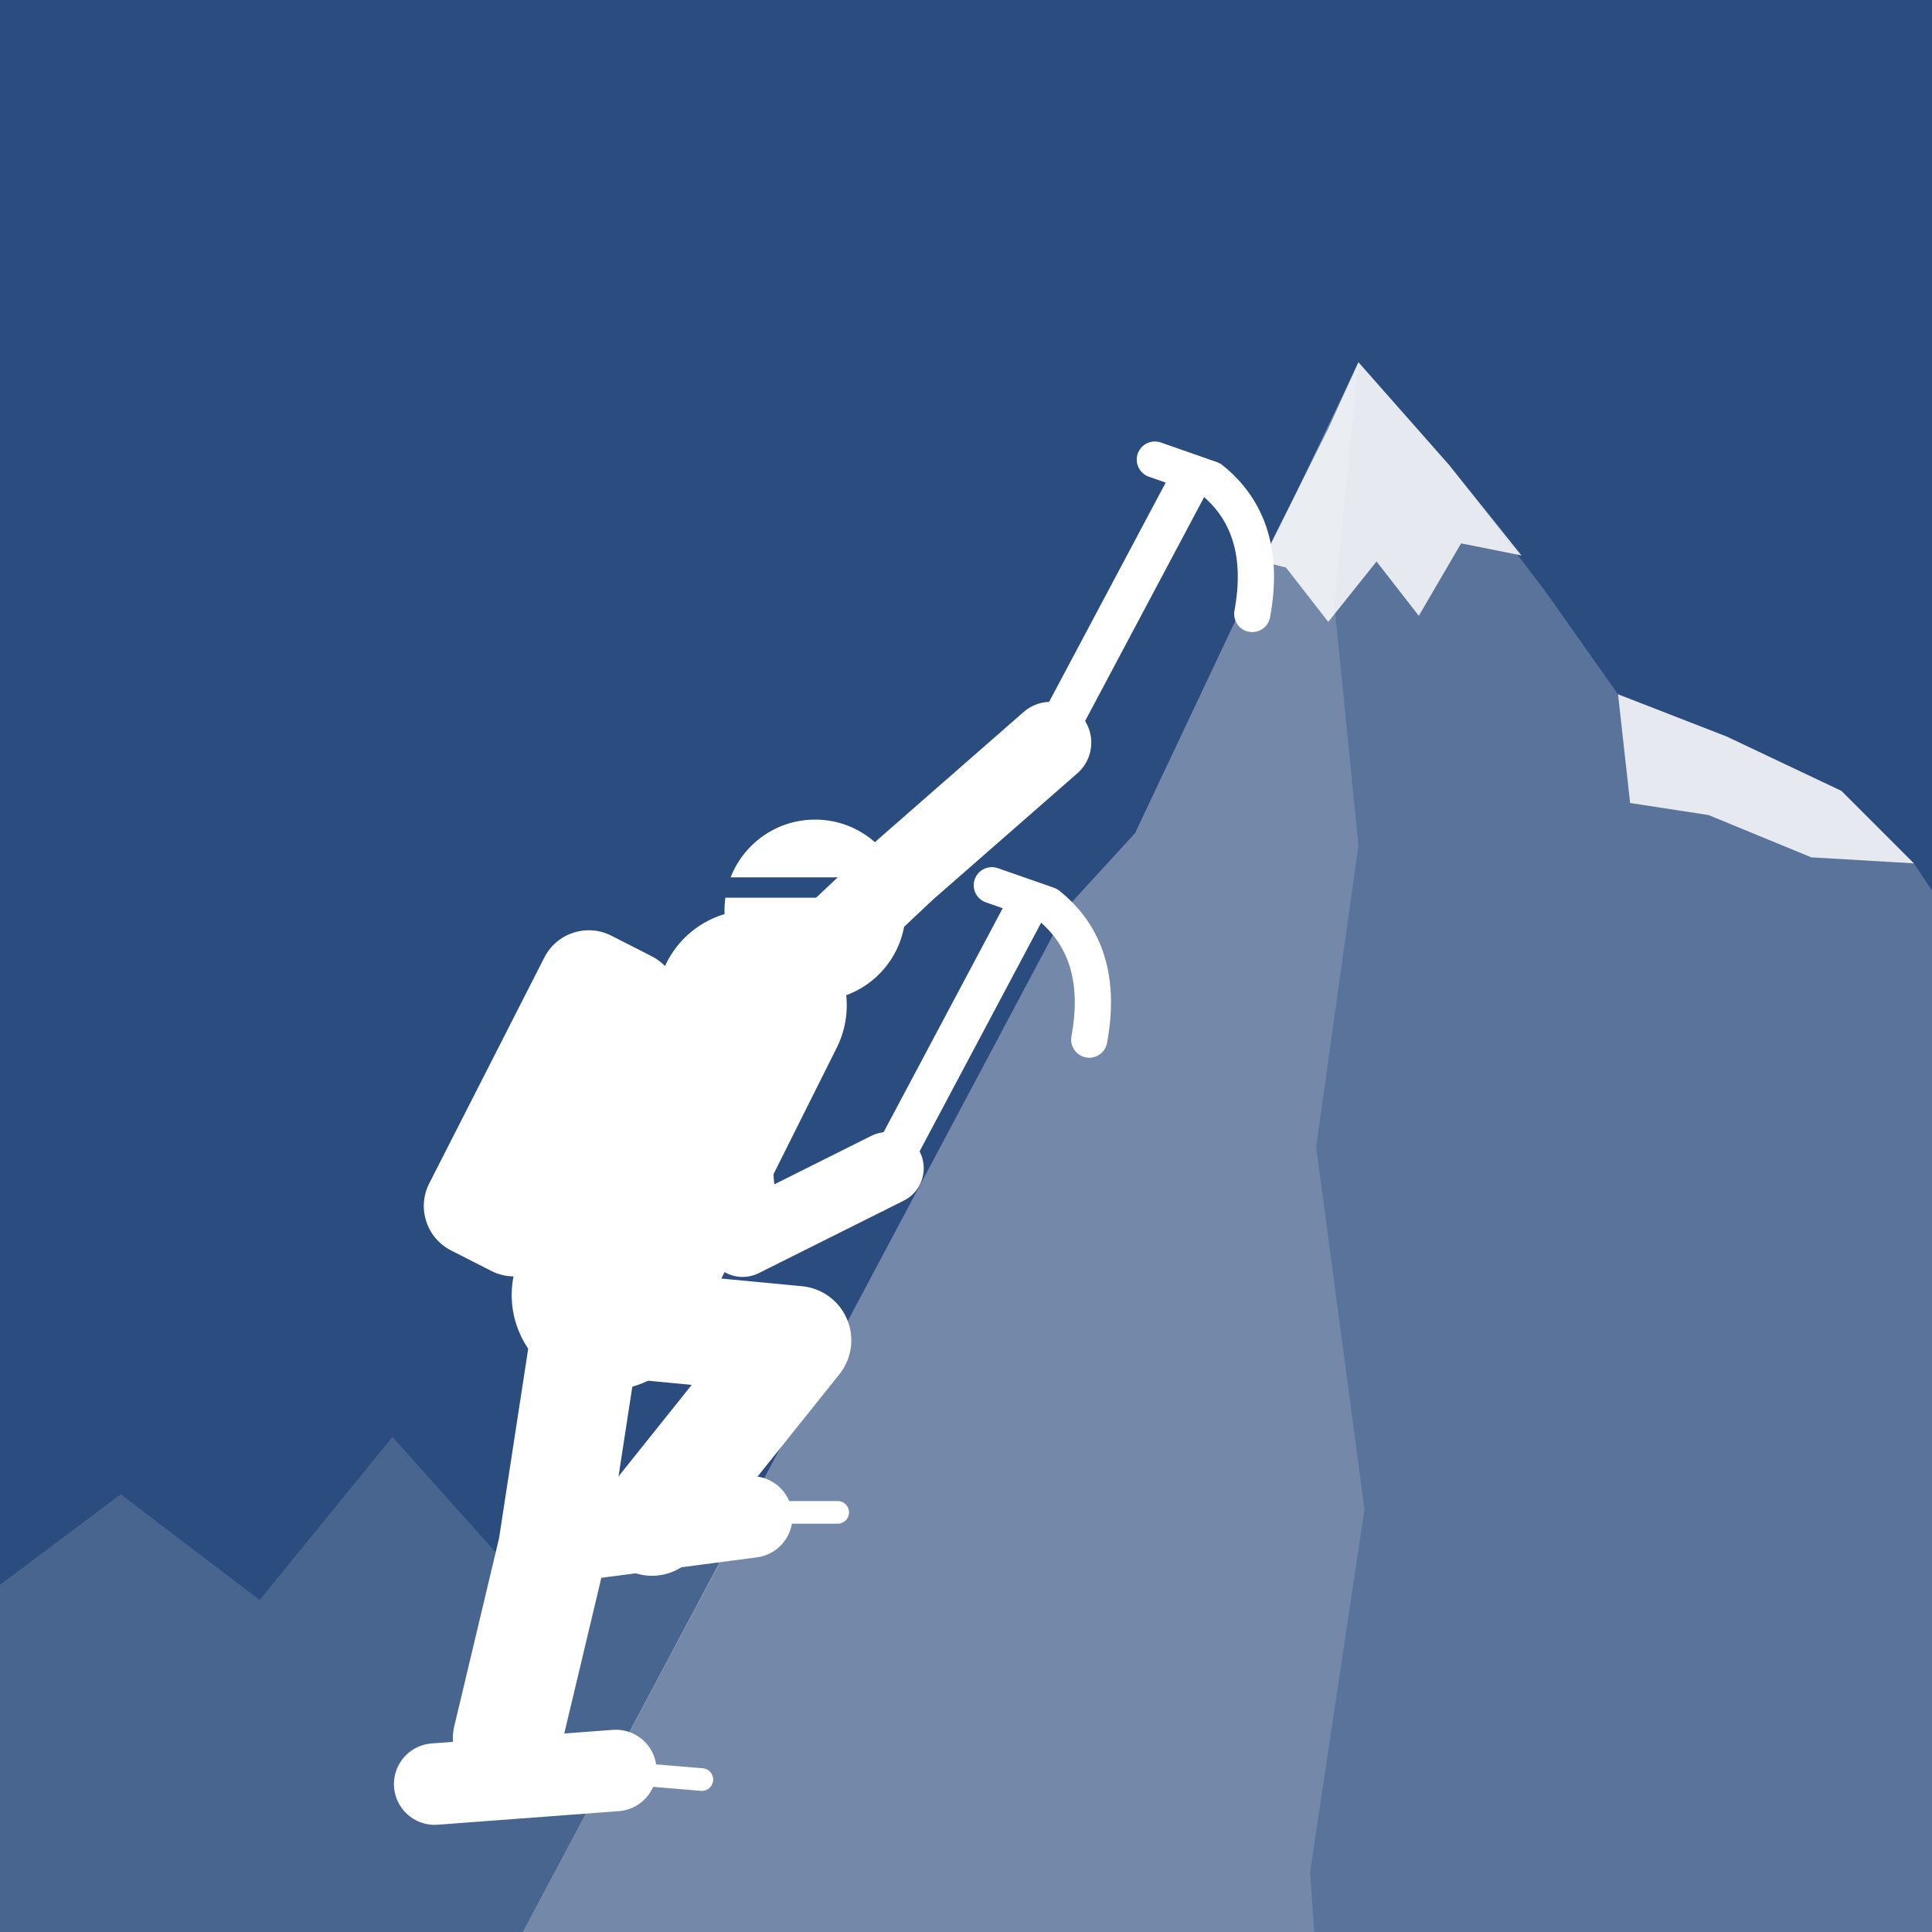
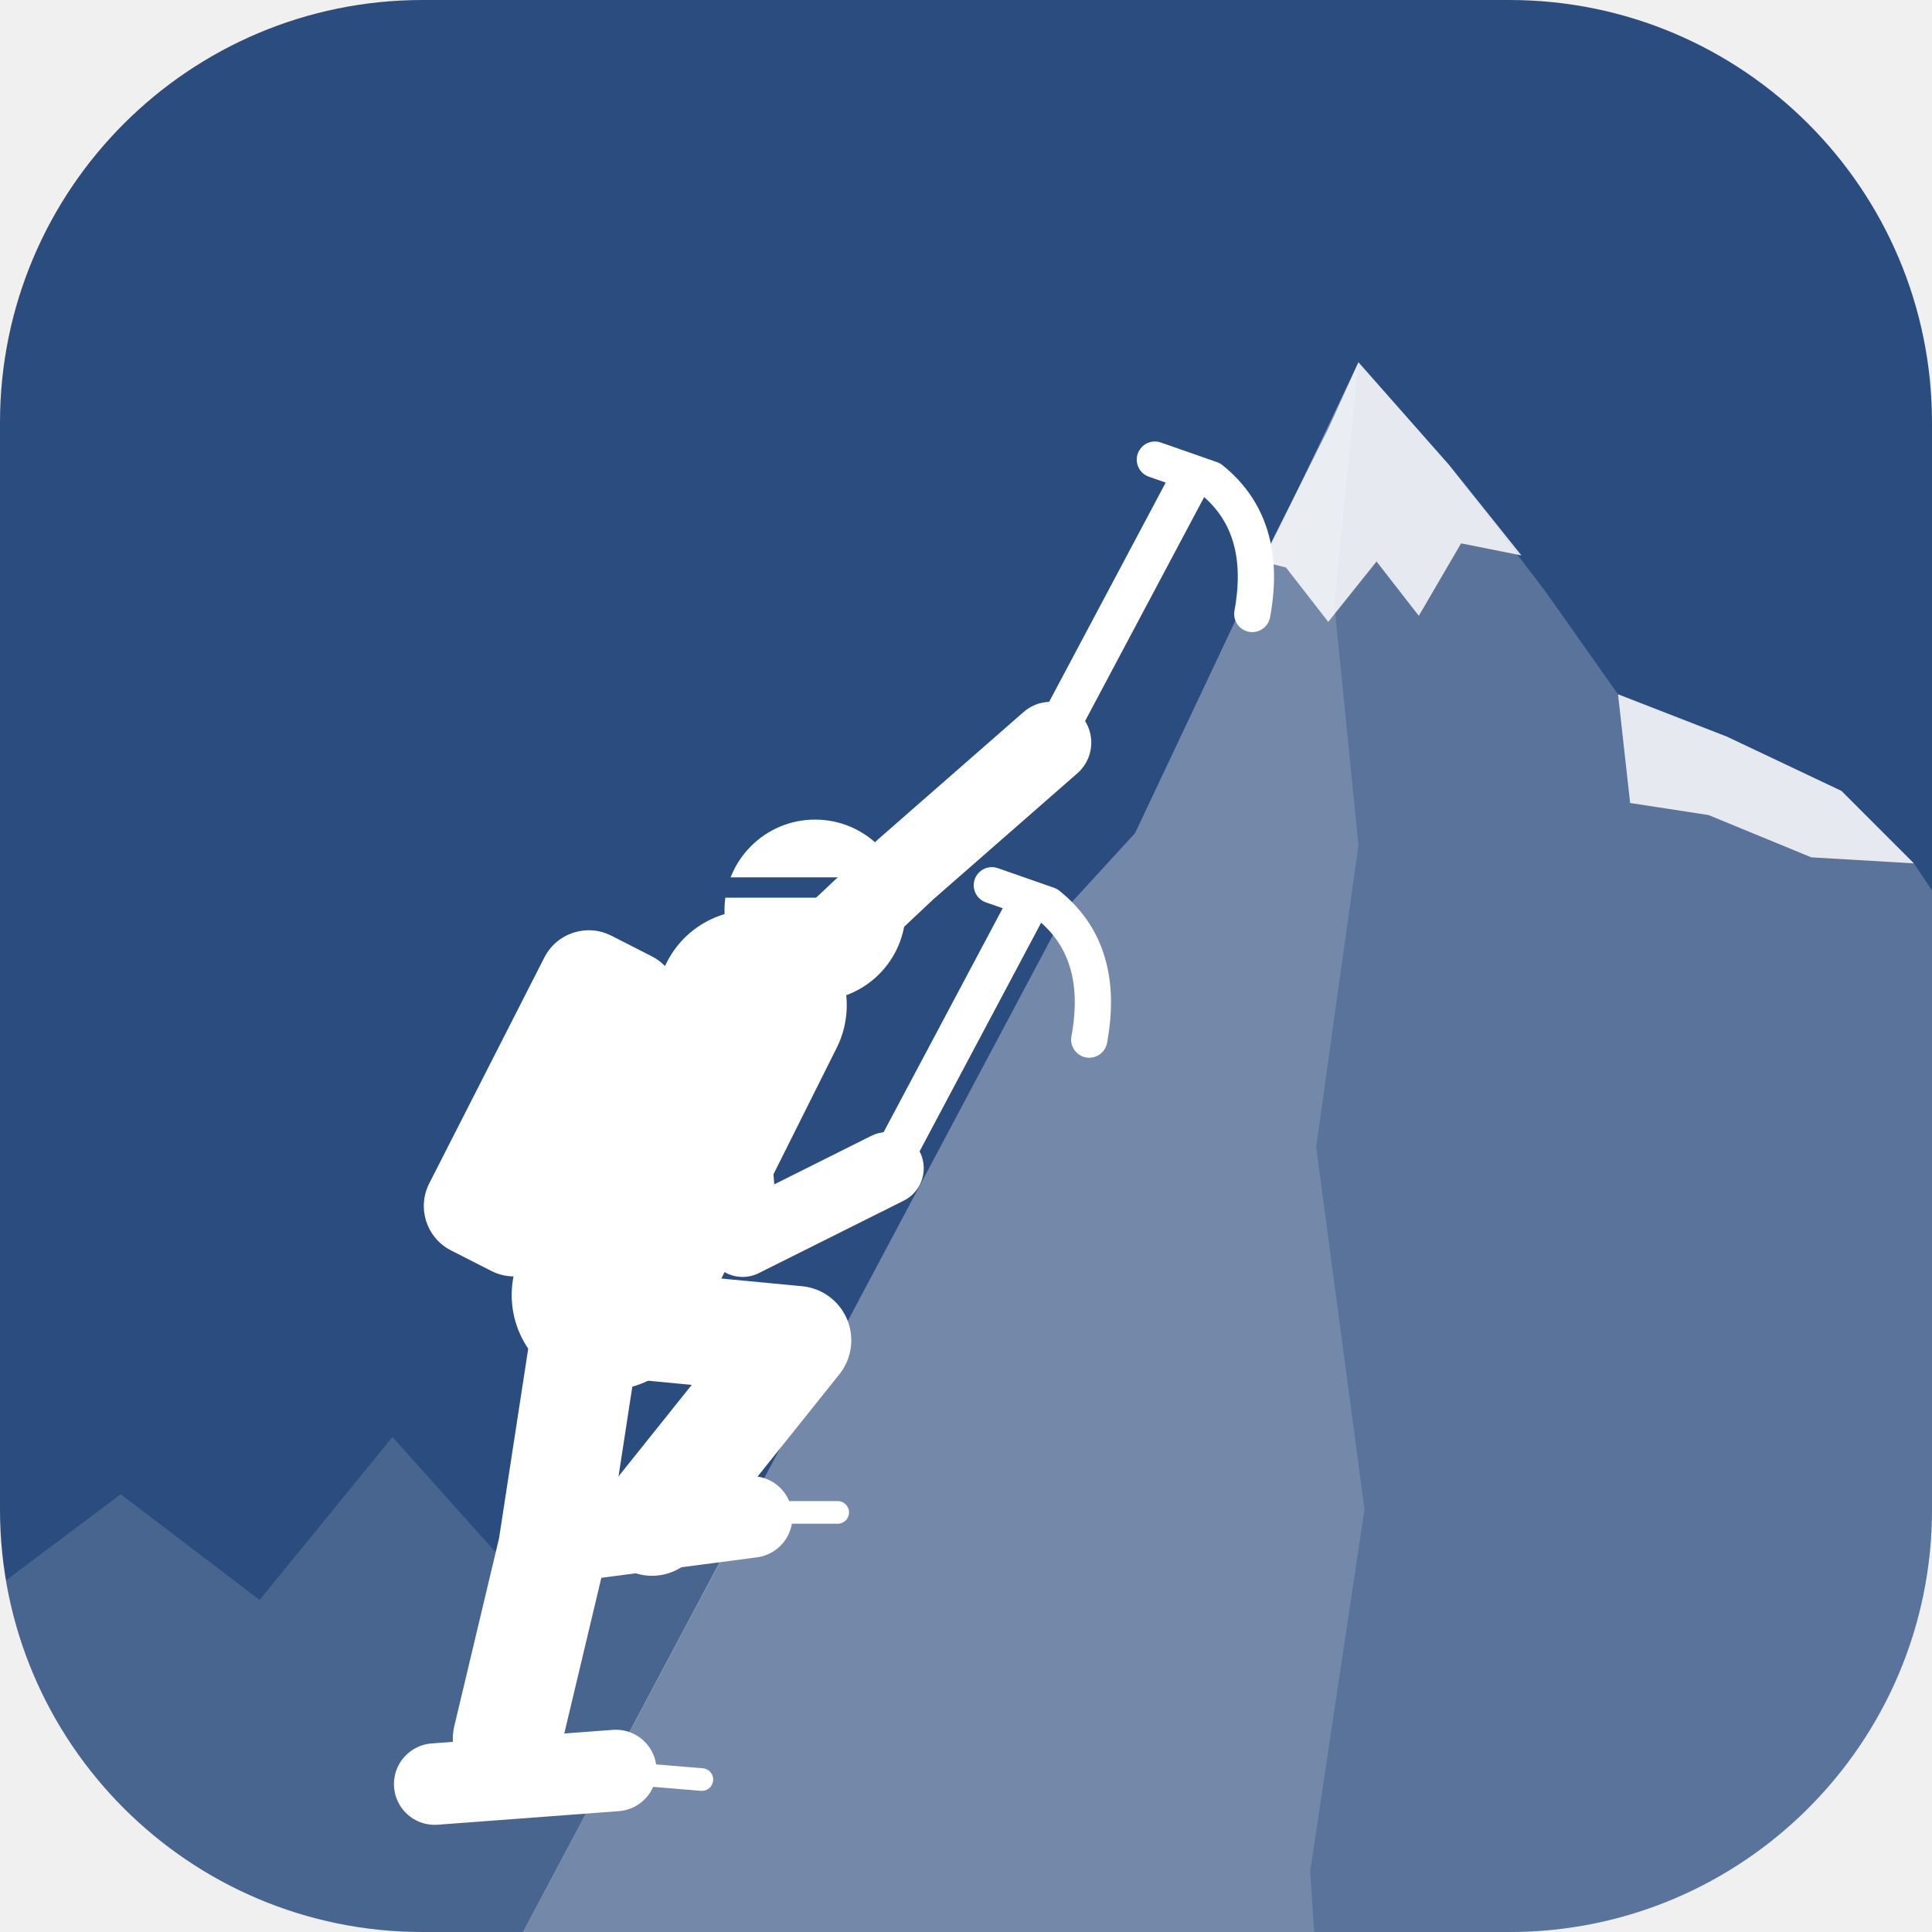
<svg xmlns="http://www.w3.org/2000/svg" viewBox="0 0 64 64">
  <defs>
-     <clipPath id="hp-lift-ruta">
-       <rect width="64" height="64" rx="0" />
+     <clipPath id="hp-topp-ruta">
+       <rect width="64" height="64" rx="14" />
    </clipPath>
  </defs>
-   <g clip-path="url(#hp-lift-ruta)">
+   <g clip-path="url(#hp-topp-ruta)">
    <rect width="64" height="64" fill="#2b4c7e" />
    <g>
      <path d="M-2 71V54L4 49.5L8.6 53L13 47.6L16.4 51.4L20 49.2L24 51.5L13.6 71z" fill="#ffffff" opacity=".14" />
      <path d="M13.6 71L35.4 30L37.6 27.6L41 20.4L45 12L48 15.4L51.2 19.6L53.6 23L57.2 24.4L61 26.2L63.4 28.6L67 34L72 42V71z" fill="#ffffff" opacity=".22" />
      <path d="M13.6 71L35.4 30L37.6 27.6L41 20.4L45 12L44.2 20L45 28L43.6 38L45.2 50L43.4 62L44 71z" fill="#ffffff" opacity=".16" />
      <path d="M45 12L48 15.4L50.4 18.4L48.4 18L47 20.4L45.6 18.6L44 20.6L42.6 18.8L41.8 18.6L44 14.2Z" fill="#ffffff" opacity=".85" />
      <path d="M53.6 23L57.2 24.4L61 26.2L63.4 28.6L60 28.4L56.6 27L54 26.6Z" fill="#ffffff" opacity=".85" />
    </g>
    <g transform="translate(19.5 60) scale(1.5)" stroke="#ffffff" stroke-linecap="round" stroke-linejoin="round" fill="none">
      <g transform="translate(6.6 -14.2) rotate(28)" stroke="#ffffff" stroke-linecap="round" fill="none">
        <path d="M0 0.6 L0 -6.4" stroke-width="0.9" />
        <path d="M-0.9 -6.6 L0.4 -6.8 Q2 -6.5 2.6 -4.6" stroke-width="0.8" />
      </g>
      <path d="M3 -17.4 L3.4 -12.6 L6.6 -14.2" stroke-width="1.6" />
      <path d="M0 -11 L-0.8 -5.8 L-1.8 -1.6" stroke-width="2.4" />
      <path d="M-3.4 -0.6 L0.6 -0.9" stroke-width="1.8" />
      <path d="M1.3 -0.8 L2.5 -0.7" stroke-width="0.5" />
      <rect x="-2.6" y="-19" width="3.2" height="7.8" rx="1.1" transform="rotate(27 0.2 -15)" fill="#ffffff" stroke="none" />
      <path d="M0.4 -11.4 L3.6 -17.8" stroke-width="4.2" />
      <path d="M0.4 -10.8 L4.6 -10.4 L1.4 -6.4" stroke-width="2.4" />
      <path d="M-0.2 -6 L3.6 -6.5" stroke-width="1.8" />
      <path d="M4.3 -6.6 L5.5 -6.6" stroke-width="0.5" />
      <circle cx="5" cy="-19.9" r="2" fill="#ffffff" stroke="none" />
      <path d="M2.9 -20.4 L7.3 -20.4" stroke="#2b4c7e" stroke-width="0.45" />
      <path d="M3.6 -17.6 L7 -20.8 L10.2 -23.6" stroke-width="1.8" />
      <g transform="translate(10.2 -23.6) rotate(28)" stroke="#ffffff" stroke-linecap="round" fill="none">
        <path d="M0 0.6 L0 -6.4" stroke-width="0.9" />
        <path d="M-0.9 -6.6 L0.4 -6.8 Q2 -6.5 2.6 -4.6" stroke-width="0.8" />
      </g>
    </g>
  </g>
</svg>
